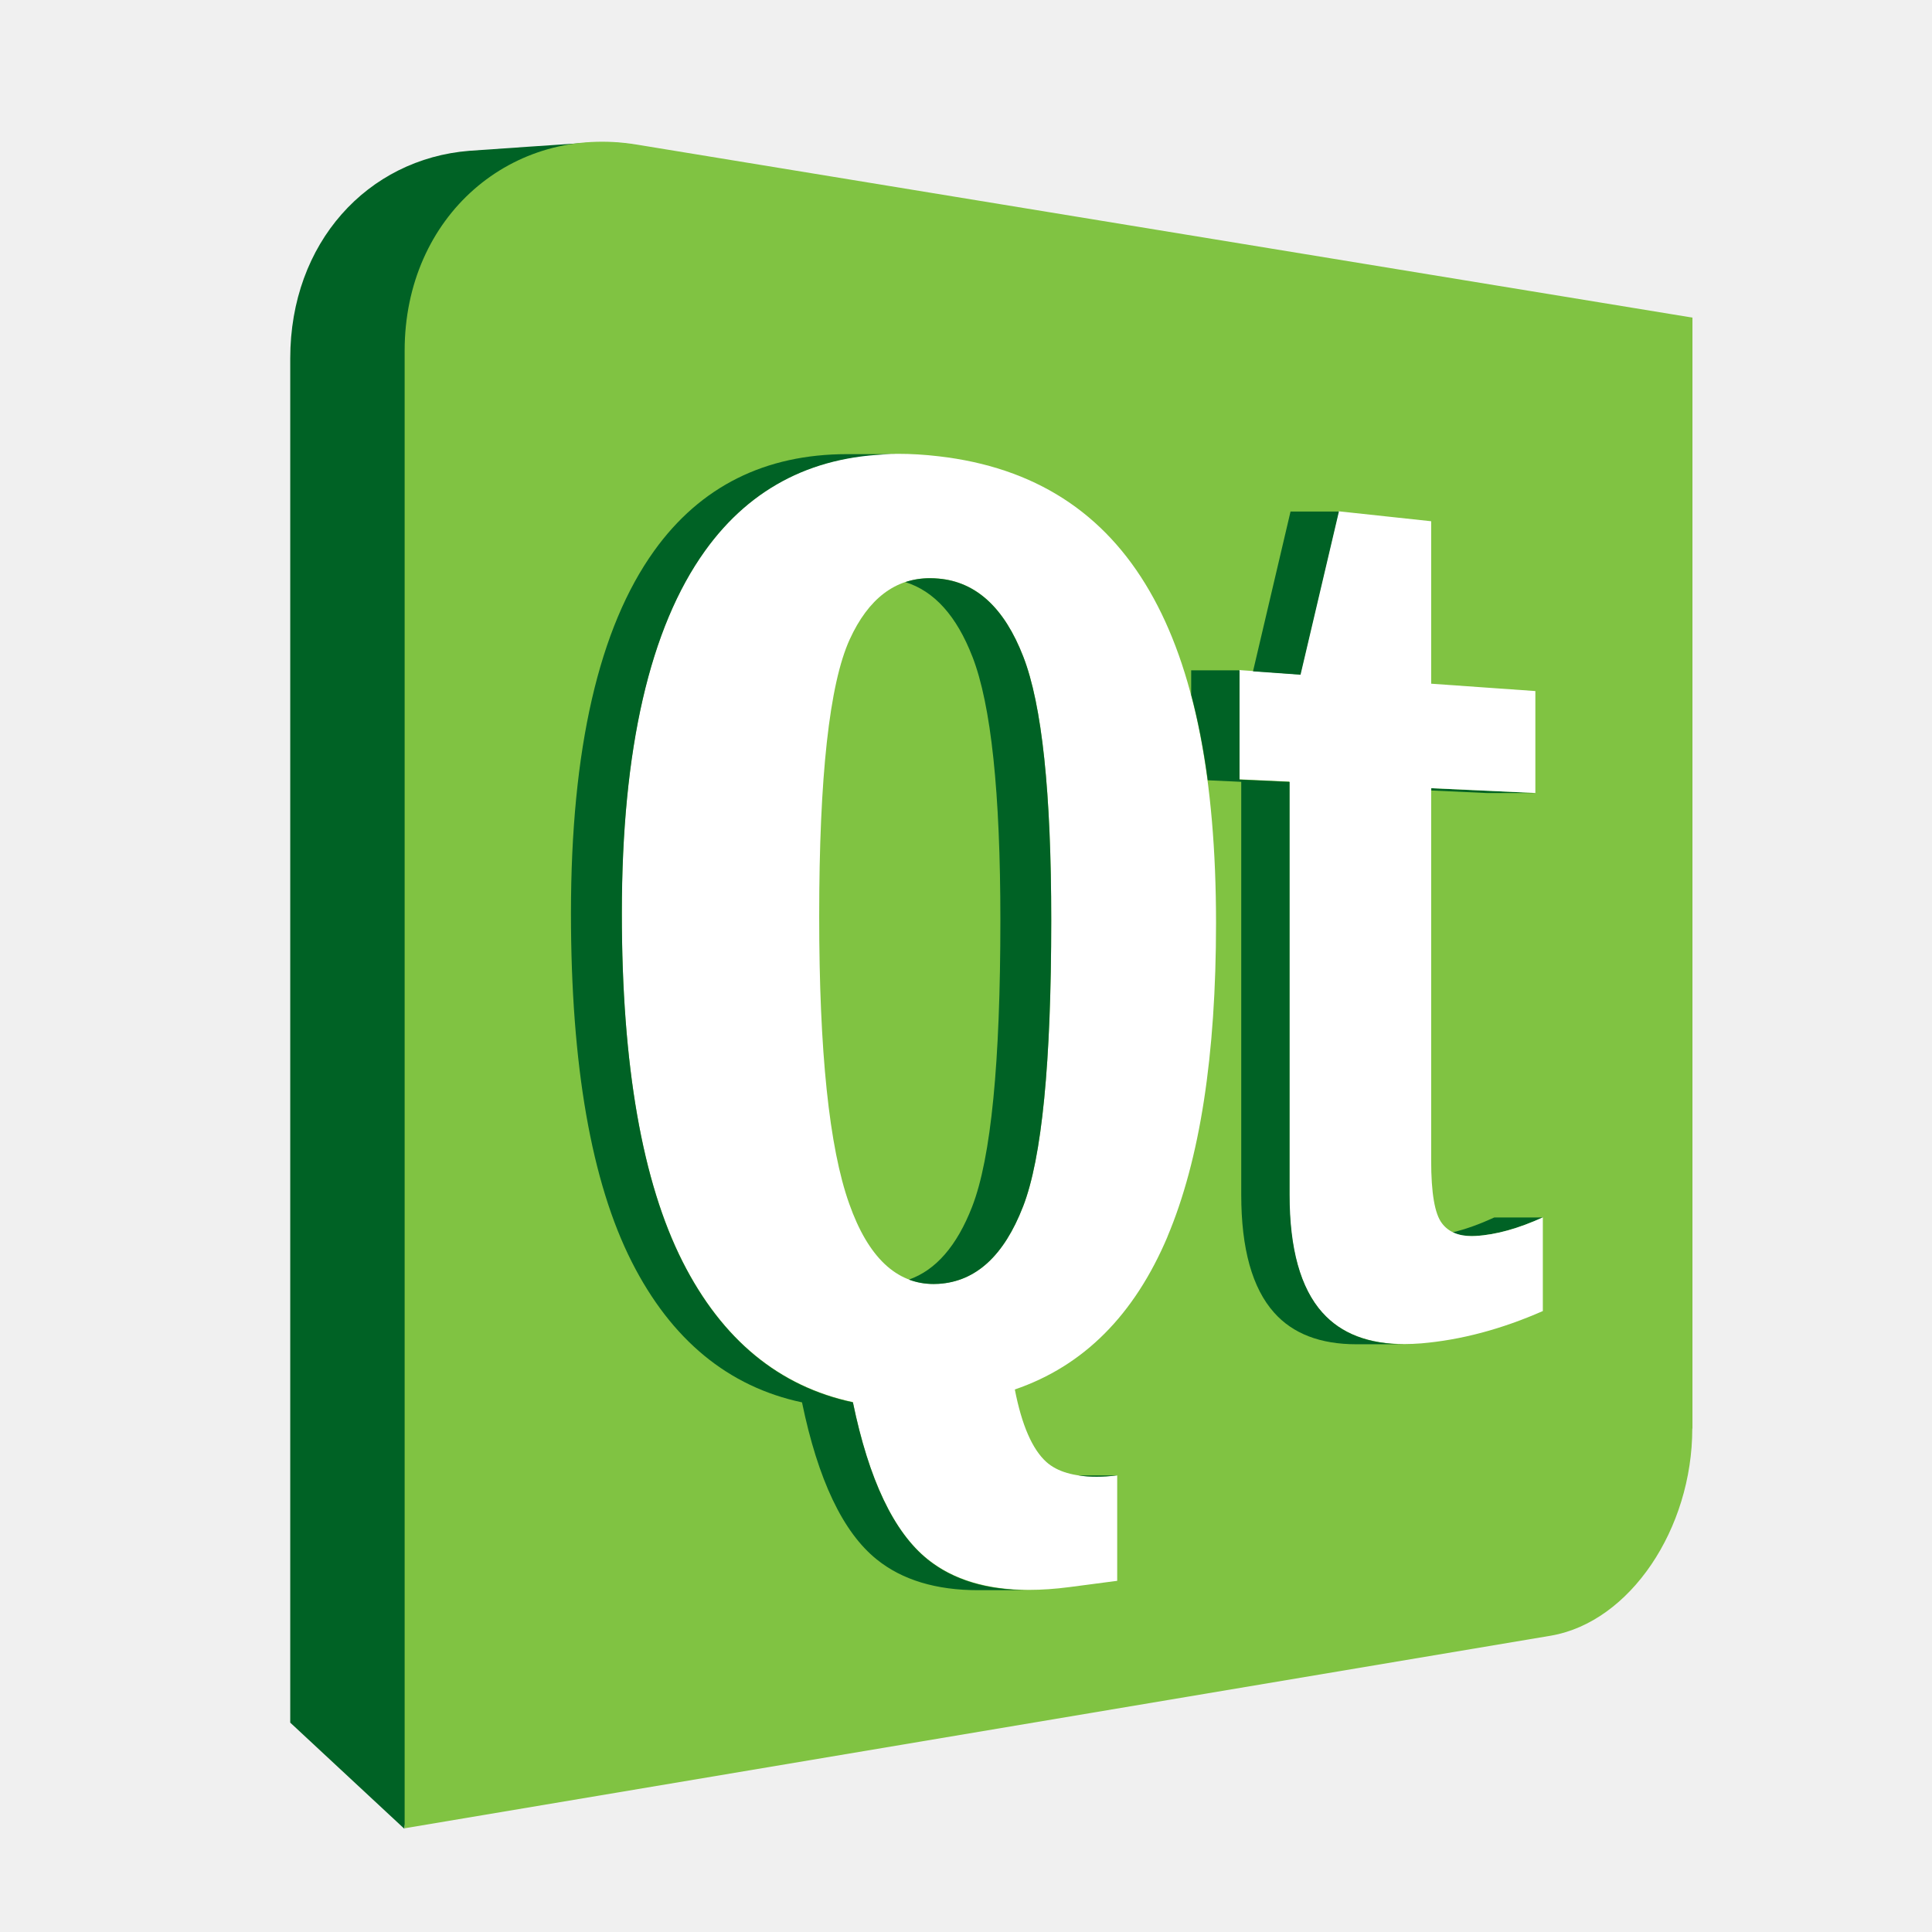
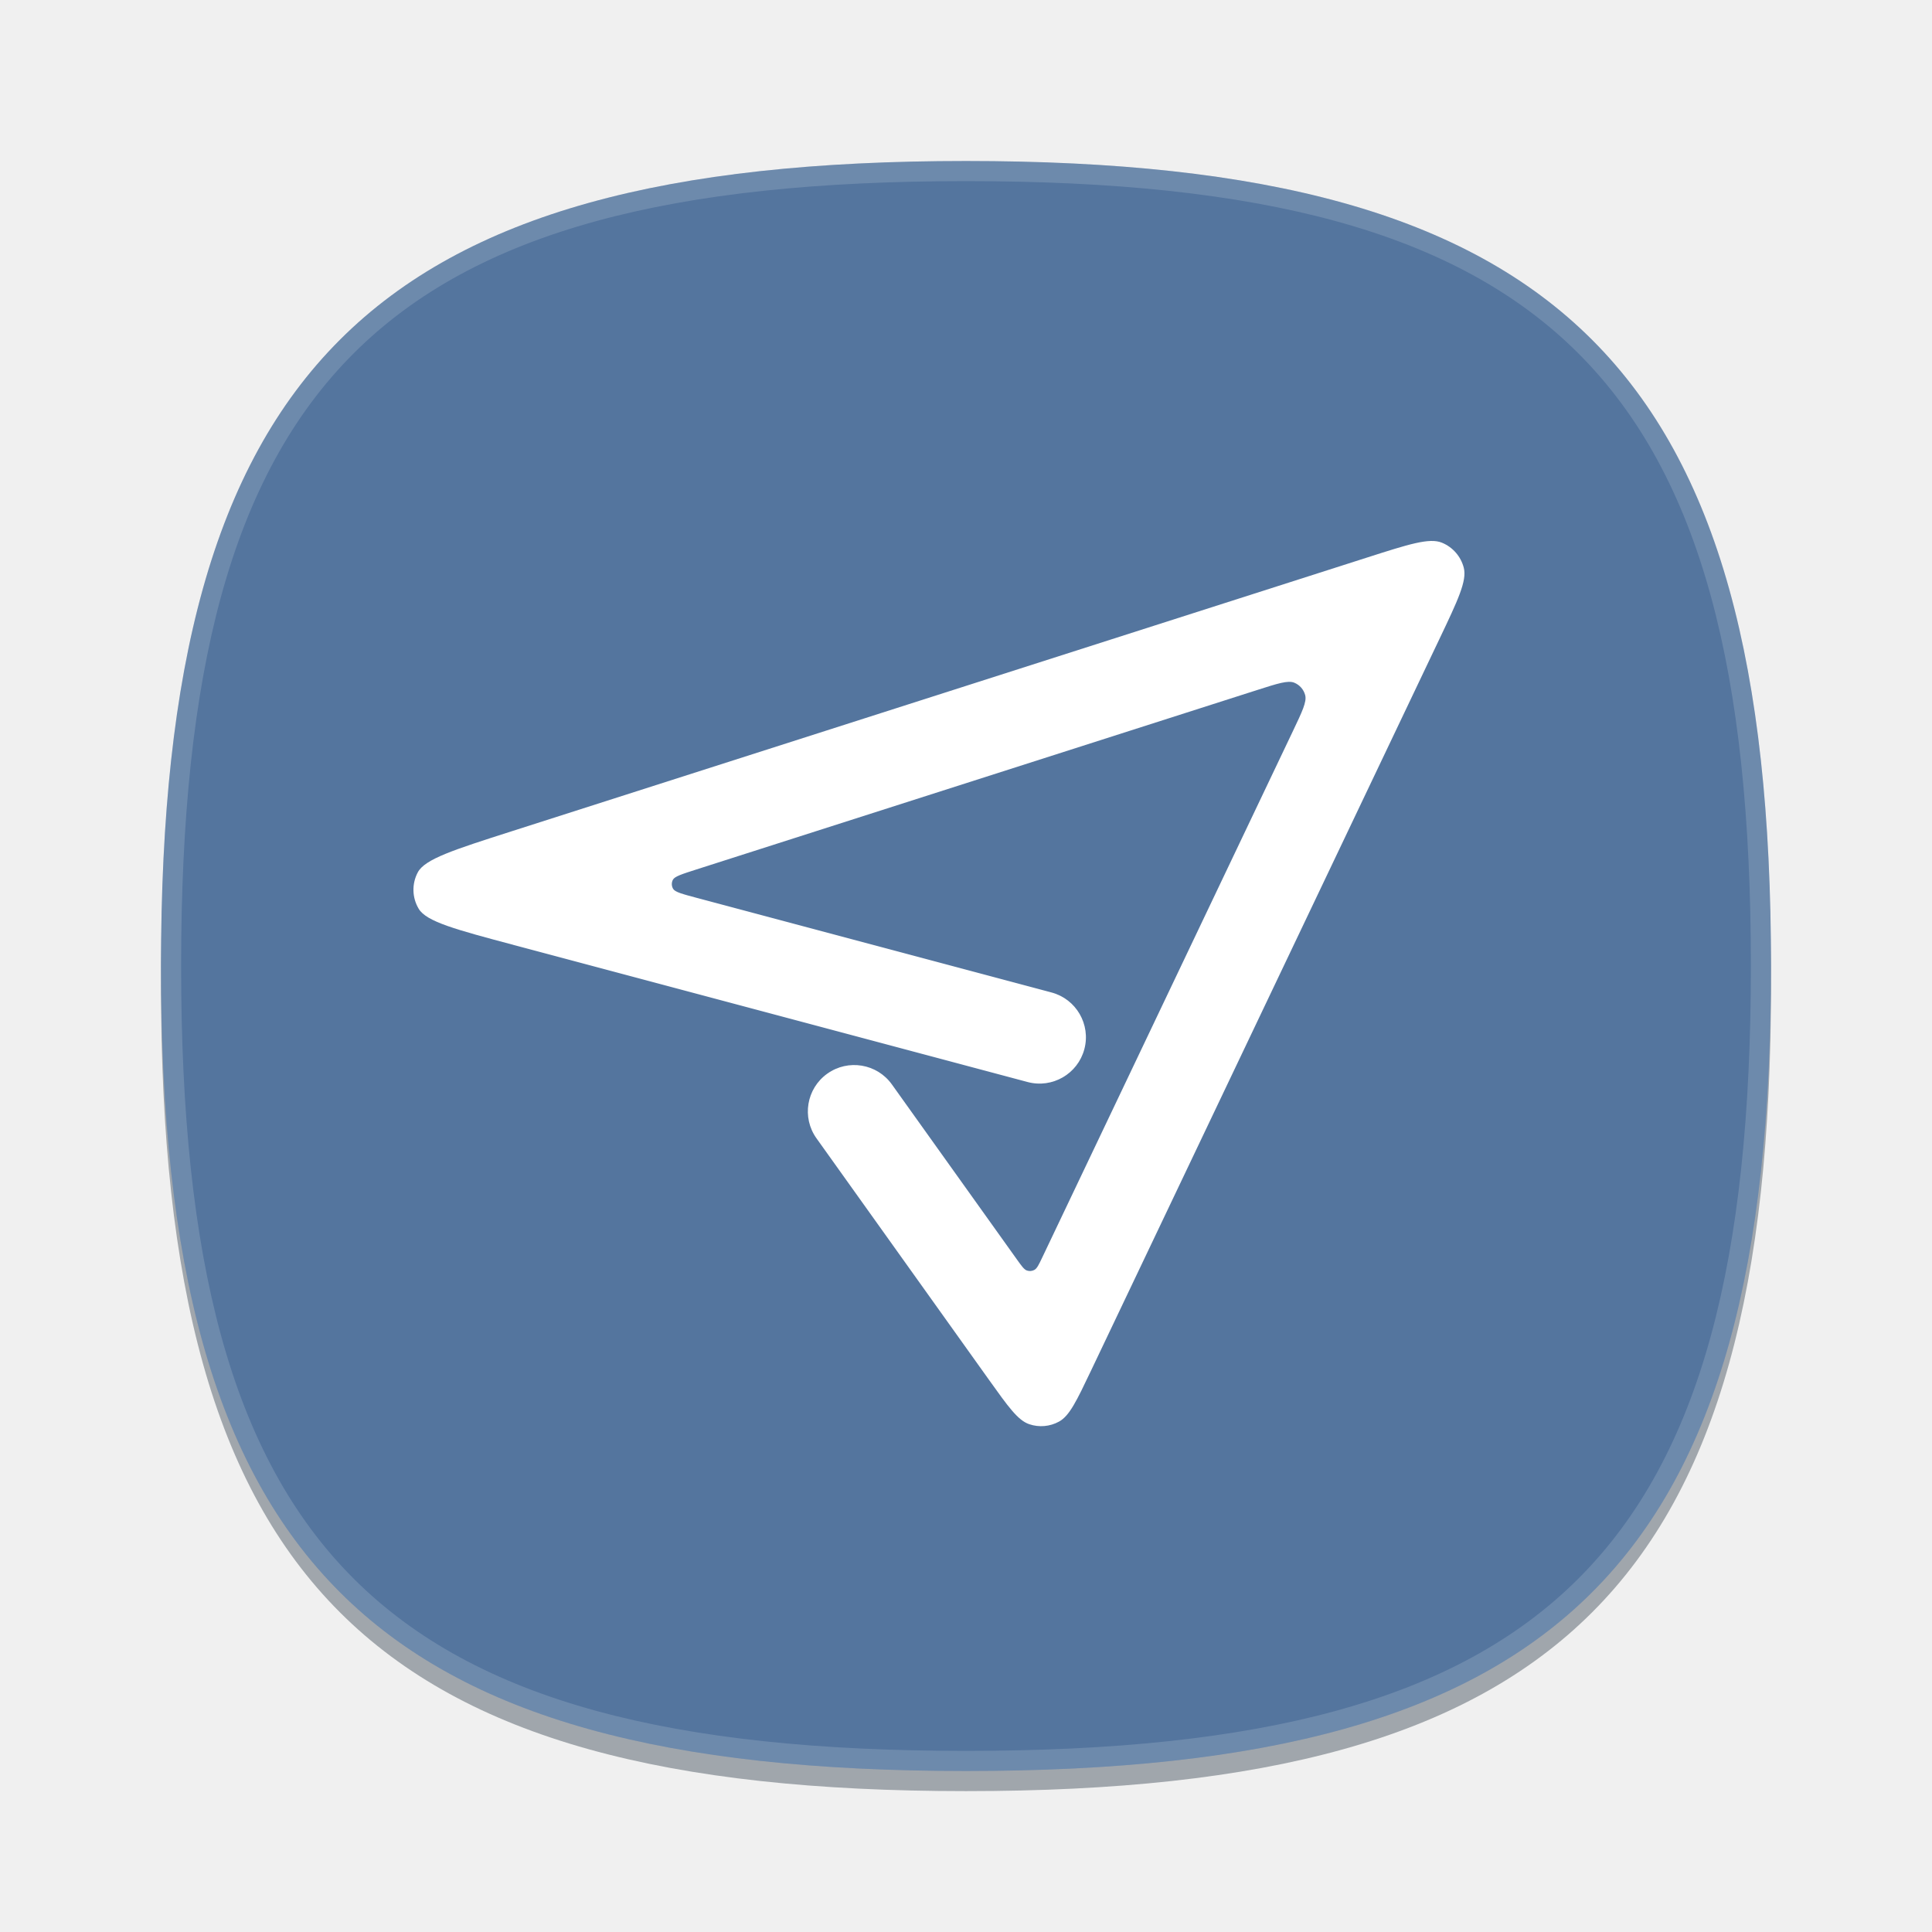
- <svg xmlns="http://www.w3.org/2000/svg" height="44px" version="1.1" viewBox="0 0 44 44" width="44px" x="0px" y="0px" id="svg2">
-   <defs id="defs16">
-     </defs>
-   <g transform="matrix(0.1830878,0,0,0.1830878,6.610095,3.23852)" id="g3">
-     <path d="M 43.09,0.359 C 40.94,0.004 38.84,-0.082 36.81,0.078 31.968,0.395 27.123,0.736 22.28,1.07 9.62,2.082 0,12.5 0,26.89 l 0,169.7 14.19,13.2 28.87,-209.42 0.03,-0.011 z" style="fill:#006225" id="path5" />
-     <path d="m 174.4,160 c 0,12.5 -7.75,24.07 -17.57,25.77 L 14.23,209.73 V 25.93 C 14.23,9.21 27.57,-2.27 43.12,0.3 l 131.3,21.52 v 138.2 z" style="fill:#80c342" id="path7" />
-     <path d="m 154.9,80.96 -12.96,-0.598 0,0.278 6.945,0.32 6.016,0 z" style="fill:#006225" id="path11" />
-     <path d="m 144.6,135.6 c 0.66,0.328 1.43,0.476 2.351,0.476 0.161,0 0.329,-0.004 0.497,-0.016 2.55,-0.148 5.32,-0.933 8.343,-2.308 h -6.015 c -1.821,0.832 -3.532,1.457 -5.176,1.848 z" style="fill:#006225" id="path13" />
-     <path id="path17" style="fill:#ffffff" d="m 91.15,132.4 c 2.351,-6.051 3.511,-17.91 3.511,-35.62 0,-15.89 -1.148,-26.82 -3.484,-32.81 -2.336,-6.027 -5.832,-9.281 -10.52,-9.691 -0.359,-0.031 -0.714,-0.051 -1.058,-0.051 -4.34,0 -7.68,2.535 -10.01,7.625 -2.52,5.543 -3.793,17.04 -3.793,34.44 0,16.82 1.238,28.75 3.734,35.75 2.356,6.672 5.879,9.976 10.5,9.976 0.207,0 0.41,-0.008 0.621,-0.019 4.633,-0.293 8.121,-3.496 10.49,-9.602 m 17.98,3.75 c -4.117,9.707 -10.39,16.06 -18.99,19 0.867,4.449 2.176,7.441 3.922,9.019 1.351,1.211 3.433,1.821 6.222,1.821 0.805,0 1.668,-0.055 2.59,-0.157 v 13.12 l -5.961,0.782 c -1.758,0.23 -3.426,0.343 -5.004,0.343 -5.218,0 -9.445,-1.265 -12.62,-3.824 -4.207,-3.379 -7.308,-9.894 -9.297,-19.54 -9.136,-1.945 -16.26,-7.754 -21.19,-17.5 -5.004,-9.902 -7.551,-24.39 -7.551,-43.34 0,-20.43 3.484,-35.51 10.34,-45.07 5.789,-8.07 13.86,-12.04 24.02,-12.04 1.629,0 3.309,0.102 5.043,0.305 11.95,1.375 20.62,7.016 26.26,16.79 5.535,9.562 8.254,23.27 8.254,41.26 0,16.48 -2,29.45 -6.043,39.02 z M 130.4,45.91 l 11.52,1.238 0,20.21 12.96,0.914 0,12.68 -12.96,-0.598 0,46.33 c 0,4.032 0.445,6.625 1.34,7.789 0.8,1.067 2.046,1.594 3.71,1.594 0.161,0 0.329,-0.004 0.497,-0.016 2.55,-0.148 5.32,-0.933 8.343,-2.308 v 11.65 c -5.136,2.258 -10.18,3.598 -15.12,4.02 -0.718,0.055 -1.41,0.086 -2.078,0.086 -4.48,0 -7.906,-1.301 -10.25,-3.934 -2.73,-3.051 -4.09,-7.949 -4.09,-14.67 V 79.535 L 118.046,79.25 V 65.66 l 7.586,0.547 4.773,-20.3 z" />
-     <path d="m 100.3,166 c 0.809,0 1.672,-0.055 2.59,-0.157 H 98.054 C 98.73,165.949 99.507,166 100.3,166 z" style="fill:#006225" id="path19" />
-     <path id="path21" style="fill:#006225" d="m 84.85,63.98 c 2.336,5.997 3.484,16.92 3.484,32.81 0,17.7 -1.16,29.57 -3.512,35.62 -1.894,4.879 -4.527,7.902 -7.863,9.07 0.965,0.368 1.992,0.551 3.078,0.551 0.207,0 0.41,-0.008 0.621,-0.019 4.633,-0.293 8.121,-3.496 10.49,-9.602 2.351,-6.051 3.511,-17.91 3.511,-35.62 0,-15.89 -1.148,-26.82 -3.484,-32.81 -2.336,-6.027 -5.832,-9.281 -10.52,-9.691 -0.359,-0.031 -0.714,-0.051 -1.058,-0.051 -1.09,0 -2.117,0.16 -3.082,0.481 h -0.004 c 3.601,1.121 6.379,4.215 8.336,9.261 z m -2.344,114.3 c -0.113,-0.05 -0.227,-0.105 -0.336,-0.16 -0.012,-0.004 -0.023,-0.012 -0.035,-0.015 -0.102,-0.051 -0.207,-0.106 -0.309,-0.157 -0.019,-0.011 -0.039,-0.019 -0.058,-0.031 -0.09,-0.051 -0.184,-0.098 -0.278,-0.148 -0.027,-0.016 -0.054,-0.036 -0.086,-0.051 -0.082,-0.043 -0.164,-0.09 -0.242,-0.137 -0.039,-0.023 -0.078,-0.047 -0.113,-0.07 -0.07,-0.039 -0.145,-0.082 -0.215,-0.125 -0.047,-0.031 -0.094,-0.059 -0.14,-0.09 -0.059,-0.039 -0.118,-0.074 -0.176,-0.113 -0.059,-0.039 -0.114,-0.075 -0.168,-0.114 -0.051,-0.031 -0.102,-0.066 -0.149,-0.097 -0.066,-0.047 -0.132,-0.094 -0.195,-0.137 -0.039,-0.027 -0.078,-0.055 -0.113,-0.082 -0.078,-0.055 -0.153,-0.113 -0.231,-0.172 -0.023,-0.016 -0.05,-0.035 -0.078,-0.055 -0.098,-0.078 -0.199,-0.156 -0.297,-0.234 -4.207,-3.379 -7.308,-9.894 -9.297,-19.54 -9.136,-1.945 -16.26,-7.754 -21.19,-17.5 -5.004,-9.902 -7.551,-24.39 -7.551,-43.34 0,-20.43 3.484,-35.51 10.34,-45.07 5.789,-8.07 13.86,-12.04 24.02,-12.04 h -6.351 c -10.15,0.008 -18.22,3.977 -24,12.04 -6.855,9.563 -10.34,24.64 -10.34,45.07 0,18.95 2.547,33.44 7.551,43.34 4.934,9.75 12.05,15.56 21.19,17.5 1.989,9.641 5.09,16.16 9.297,19.54 3.176,2.559 7.403,3.824 12.62,3.824 0.098,0 0.199,0 0.297,-0.004 h 5.539 c -3.406,-0.05 -6.383,-0.66 -8.906,-1.828 L 82.498,178.28 z M 128.4,145.6 c -2.73,-3.051 -4.09,-7.949 -4.09,-14.67 V 79.57 l -6.226,-0.285 v -13.59 h -6.016 v 3.035 c 0.871,3.273 1.555,6.82 2.063,10.64 l 4.164,0.192 v 51.36 c 0,6.723 1.367,11.62 4.09,14.67 2.343,2.633 5.765,3.934 10.25,3.934 h 6.015 c -4.48,0 -7.906,-1.301 -10.25,-3.934 z m 2.043,-99.66 -6.016,0 -4.668,19.88 5.911,0.422 4.773,-20.3 z" />
-   </g>
+ <svg xmlns="http://www.w3.org/2000/svg" version="1.1" x="0px" y="0px" width="500px" height="500px" viewBox="0 0 500 500" enable-background="new 0 0 500 500" xml:space="preserve">
+   <path opacity="0.4" fill="#283745" enable-background="new    " d="M458.333,255.208  c0,154.349-53.958,208.334-208.333,208.334c-154.339,0-208.333-53.985-208.333-208.334S95.662,46.875,250,46.875  C404.339,46.875,458.333,100.87,458.333,255.208z" />
+   <path fill="#54759E" d="M458.333,250c0,154.349-53.958,208.333-208.333,208.333  c-154.339,0-208.333-53.984-208.333-208.333S95.662,41.667,250,41.667  C404.339,41.667,458.333,95.662,458.333,250z" />
+   <path opacity="0.15" fill="#FFFFFF" enable-background="new    " d="M250,41.667  c-154.339,0-208.333,53.995-208.333,208.333c0,154.339,53.995,208.333,208.333,208.333  c154.375,0,208.333-53.984,208.333-208.333S404.359,41.667,250,41.667z M250,453.125  c-151.864,0-203.125-51.26-203.125-203.125C46.875,98.136,98.135,46.875,250,46.875  c151.865,0,203.125,51.26,203.125,203.125C453.125,401.865,401.875,453.125,250,453.125z" />
+   <path fill-rule="evenodd" clip-rule="evenodd" fill="#FFFFFF" d="M353.937,144.246  c10.664-3.413,15.996-5.119,19.225-3.8c2.804,1.145,4.903,3.548,5.661,6.48  c0.874,3.378-1.533,8.432-6.347,18.541l-90.158,189.332c-3.687,7.743-5.53,11.614-8.237,13.104  c-2.361,1.3-5.161,1.547-7.713,0.68c-2.926-0.994-5.418-4.483-10.402-11.461l-44.66-62.523  c-3.85-5.39-2.601-12.881,2.788-16.731c5.39-3.85,12.881-2.601,16.731,2.789l32.352,45.293  c1.246,1.744,1.869,2.616,2.6,2.865c0.639,0.217,1.339,0.155,1.929-0.17  c0.677-0.373,1.137-1.34,2.059-3.276L334.612,189.191c2.406-5.054,3.61-7.581,3.173-9.27  c-0.379-1.466-1.428-2.667-2.83-3.24c-1.615-0.659-4.281,0.194-9.613,1.9l-145.132,46.442  c-3.736,1.195-5.603,1.793-6.062,2.653c-0.395,0.742-0.373,1.637,0.058,2.359c0.5,0.836,2.395,1.341,6.185,2.352  l91.738,24.463c6.4,1.707,10.205,8.279,8.498,14.679s-8.278,10.204-14.679,8.498l-132.85-35.427  c-15.16-4.043-22.74-6.064-24.739-9.408c-1.726-2.887-1.814-6.467-0.231-9.436c1.832-3.438,9.304-5.829,24.246-10.61  L353.937,144.246z" />
</svg>
